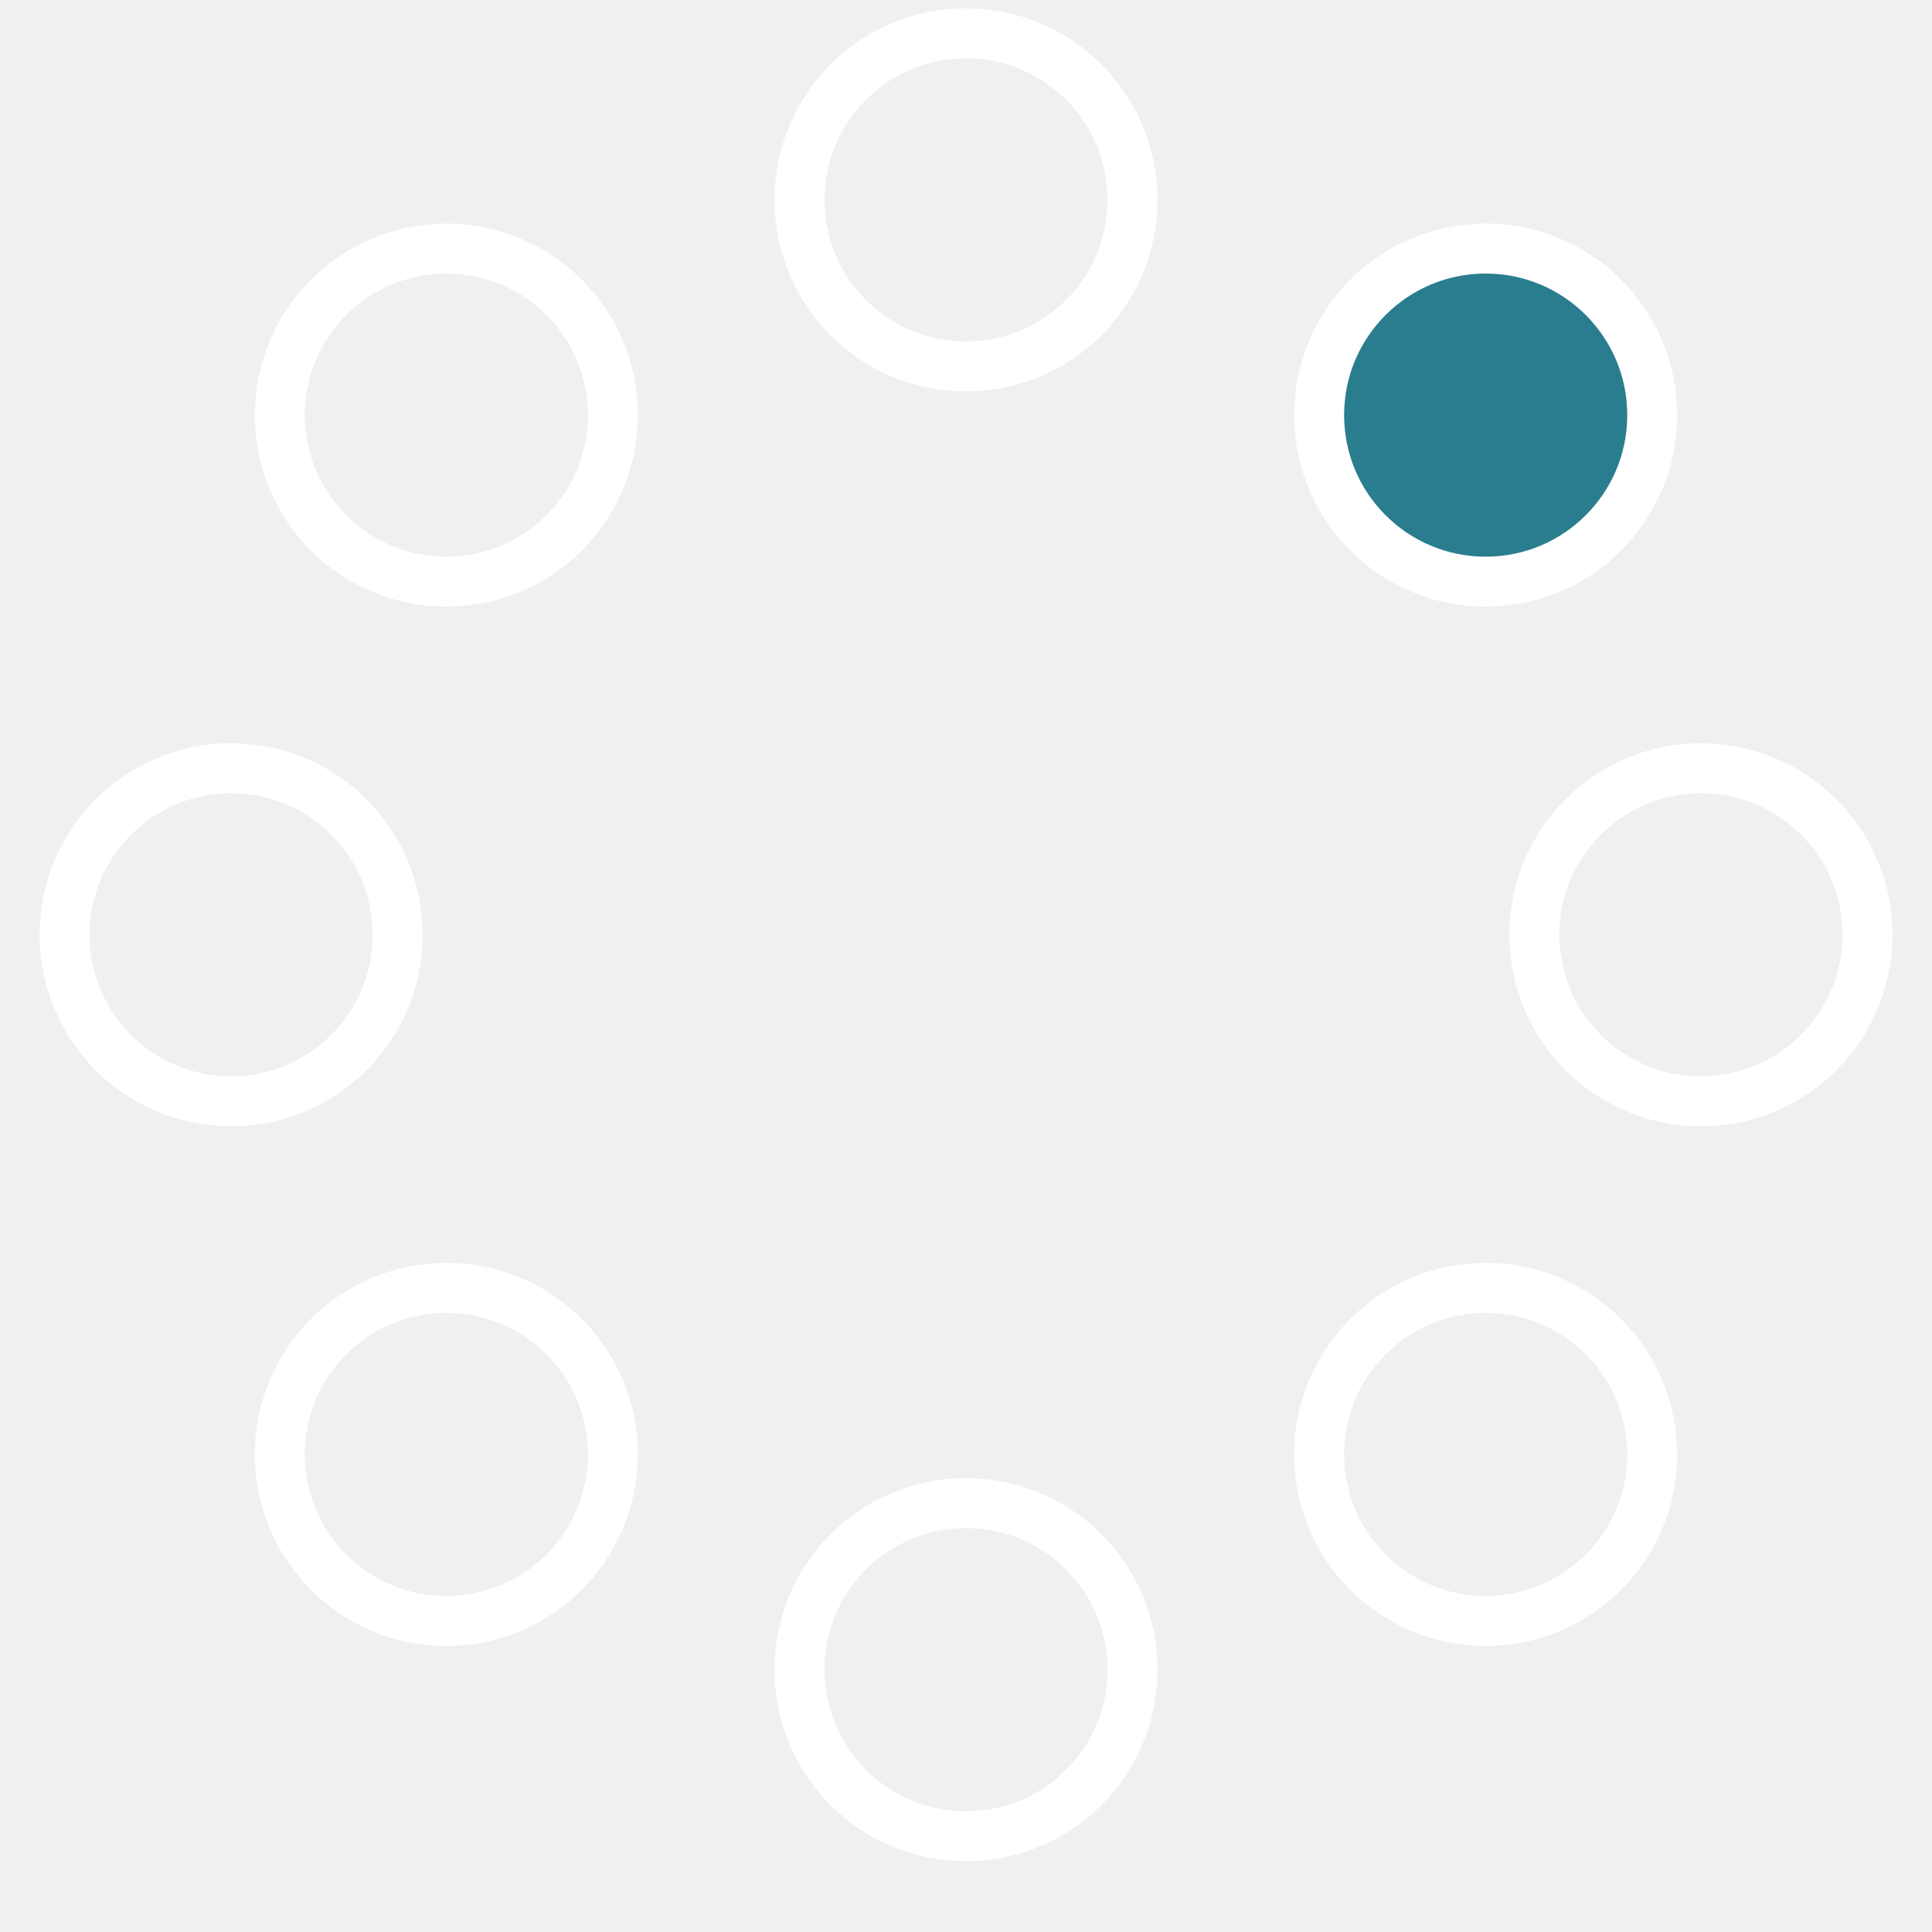
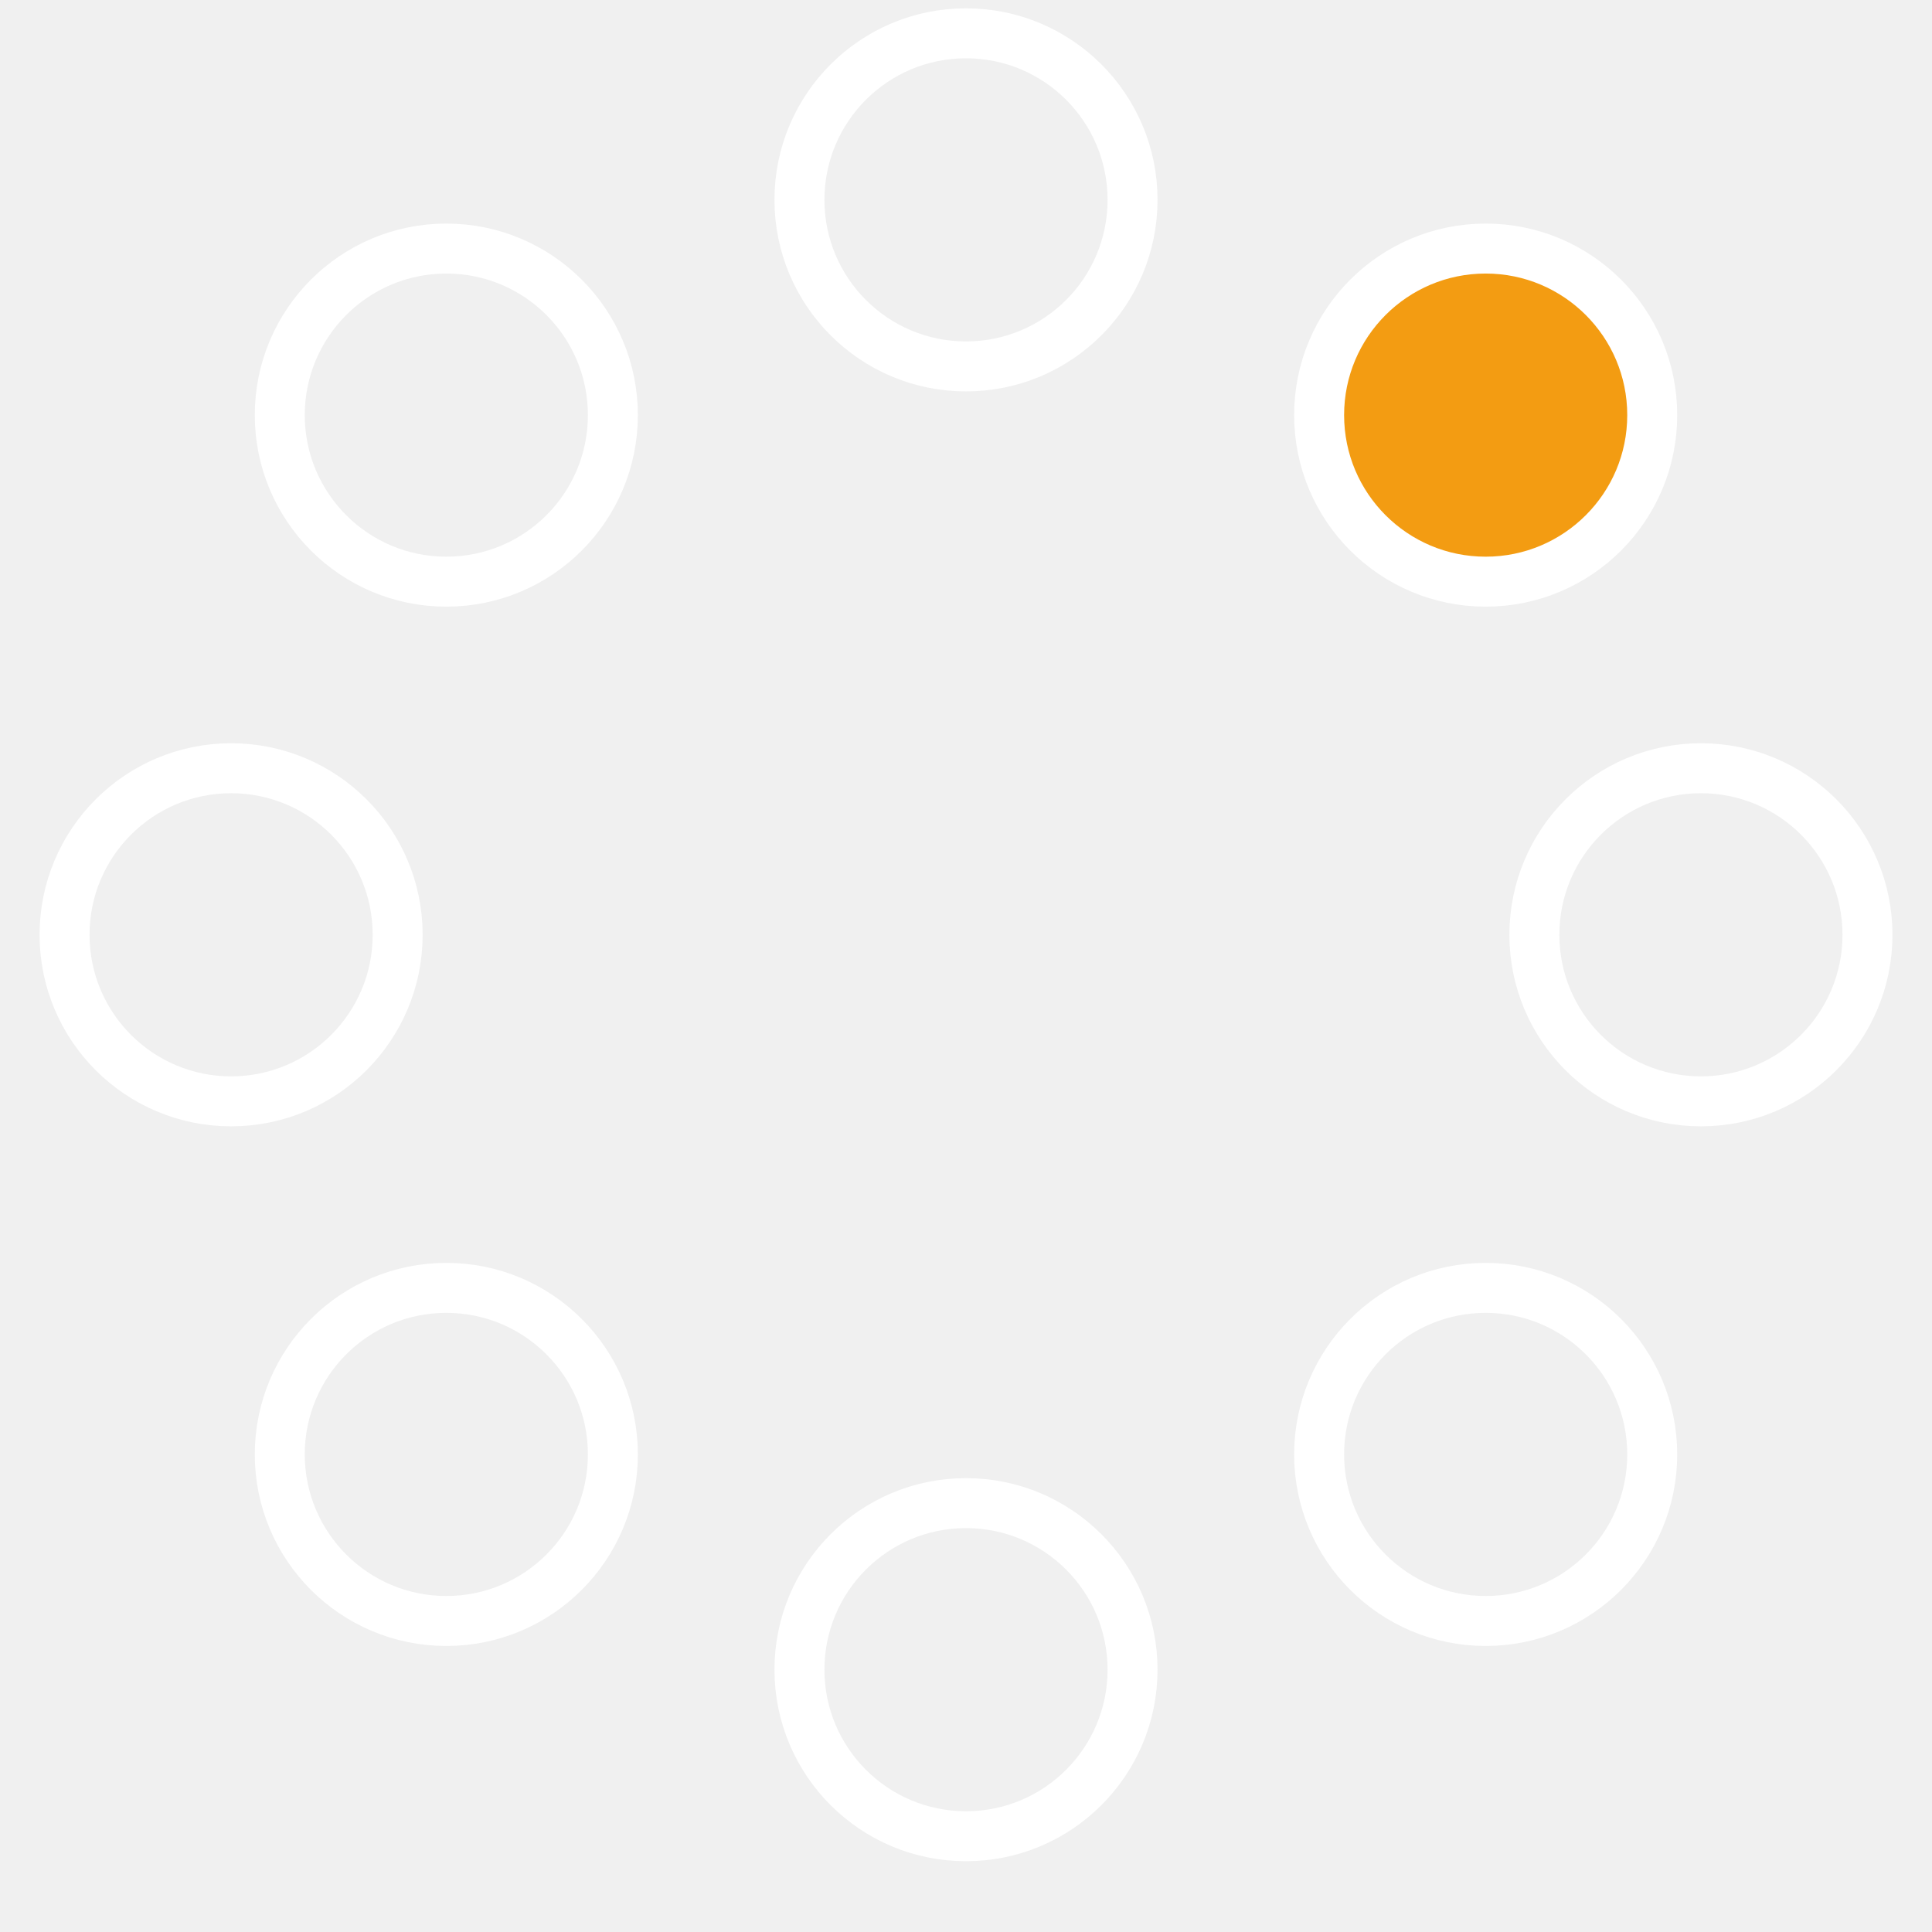
<svg xmlns="http://www.w3.org/2000/svg" width="58" height="58" viewBox="0 0 58 58">
  <g fill="none" fill-rule="evenodd">
    <g transform="translate(2 1)" stroke="#FFF" stroke-width="1.5">
-       <circle cx="42.601" cy="11.462" r="5" fill-opacity="1" fill="#297d8e">
+       <circle cx="42.601" cy="11.462" r="5" fill-opacity="1" fill="#f39c12">
        <animate attributeName="fill-opacity" begin="0s" dur="1.3s" values="1;0;0;0;0;0;0;0" calcMode="linear" repeatCount="indefinite" />
      </circle>
-       <circle cx="49.063" cy="27.063" r="5" fill-opacity="0" fill="#297d8e">
+       <circle cx="49.063" cy="27.063" r="5" fill-opacity="0" fill="#f39c12">
        <animate attributeName="fill-opacity" begin="0s" dur="1.3s" values="0;1;0;0;0;0;0;0" calcMode="linear" repeatCount="indefinite" />
      </circle>
-       <circle cx="42.601" cy="42.663" r="5" fill-opacity="0" fill="#297d8e">
+       <circle cx="42.601" cy="42.663" r="5" fill-opacity="0" fill="#f39c12">
        <animate attributeName="fill-opacity" begin="0s" dur="1.3s" values="0;0;1;0;0;0;0;0" calcMode="linear" repeatCount="indefinite" />
      </circle>
-       <circle cx="27" cy="49.125" r="5" fill-opacity="0" fill="#297d8e">
+       <circle cx="27" cy="49.125" r="5" fill-opacity="0" fill="#f39c12">
        <animate attributeName="fill-opacity" begin="0s" dur="1.3s" values="0;0;0;1;0;0;0;0" calcMode="linear" repeatCount="indefinite" />
      </circle>
-       <circle cx="11.399" cy="42.663" r="5" fill-opacity="0" fill="#297d8e">
+       <circle cx="11.399" cy="42.663" r="5" fill-opacity="0" fill="#f39c12">
        <animate attributeName="fill-opacity" begin="0s" dur="1.3s" values="0;0;0;0;1;0;0;0" calcMode="linear" repeatCount="indefinite" />
      </circle>
-       <circle cx="4.938" cy="27.063" r="5" fill-opacity="0" fill="#297d8e">
+       <circle cx="4.938" cy="27.063" r="5" fill-opacity="0" fill="#f39c12">
        <animate attributeName="fill-opacity" begin="0s" dur="1.3s" values="0;0;0;0;0;1;0;0" calcMode="linear" repeatCount="indefinite" />
      </circle>
-       <circle cx="11.399" cy="11.462" r="5" fill-opacity="0" fill="#297d8e">
+       <circle cx="11.399" cy="11.462" r="5" fill-opacity="0" fill="#f39c12">
        <animate attributeName="fill-opacity" begin="0s" dur="1.3s" values="0;0;0;0;0;0;1;0" calcMode="linear" repeatCount="indefinite" />
      </circle>
-       <circle cx="27" cy="5" r="5" fill-opacity="0" fill="#297d8e">
+       <circle cx="27" cy="5" r="5" fill-opacity="0" fill="#f39c12">
        <animate attributeName="fill-opacity" begin="0s" dur="1.3s" values="0;0;0;0;0;0;0;1" calcMode="linear" repeatCount="indefinite" />
      </circle>
    </g>
  </g>
</svg>
